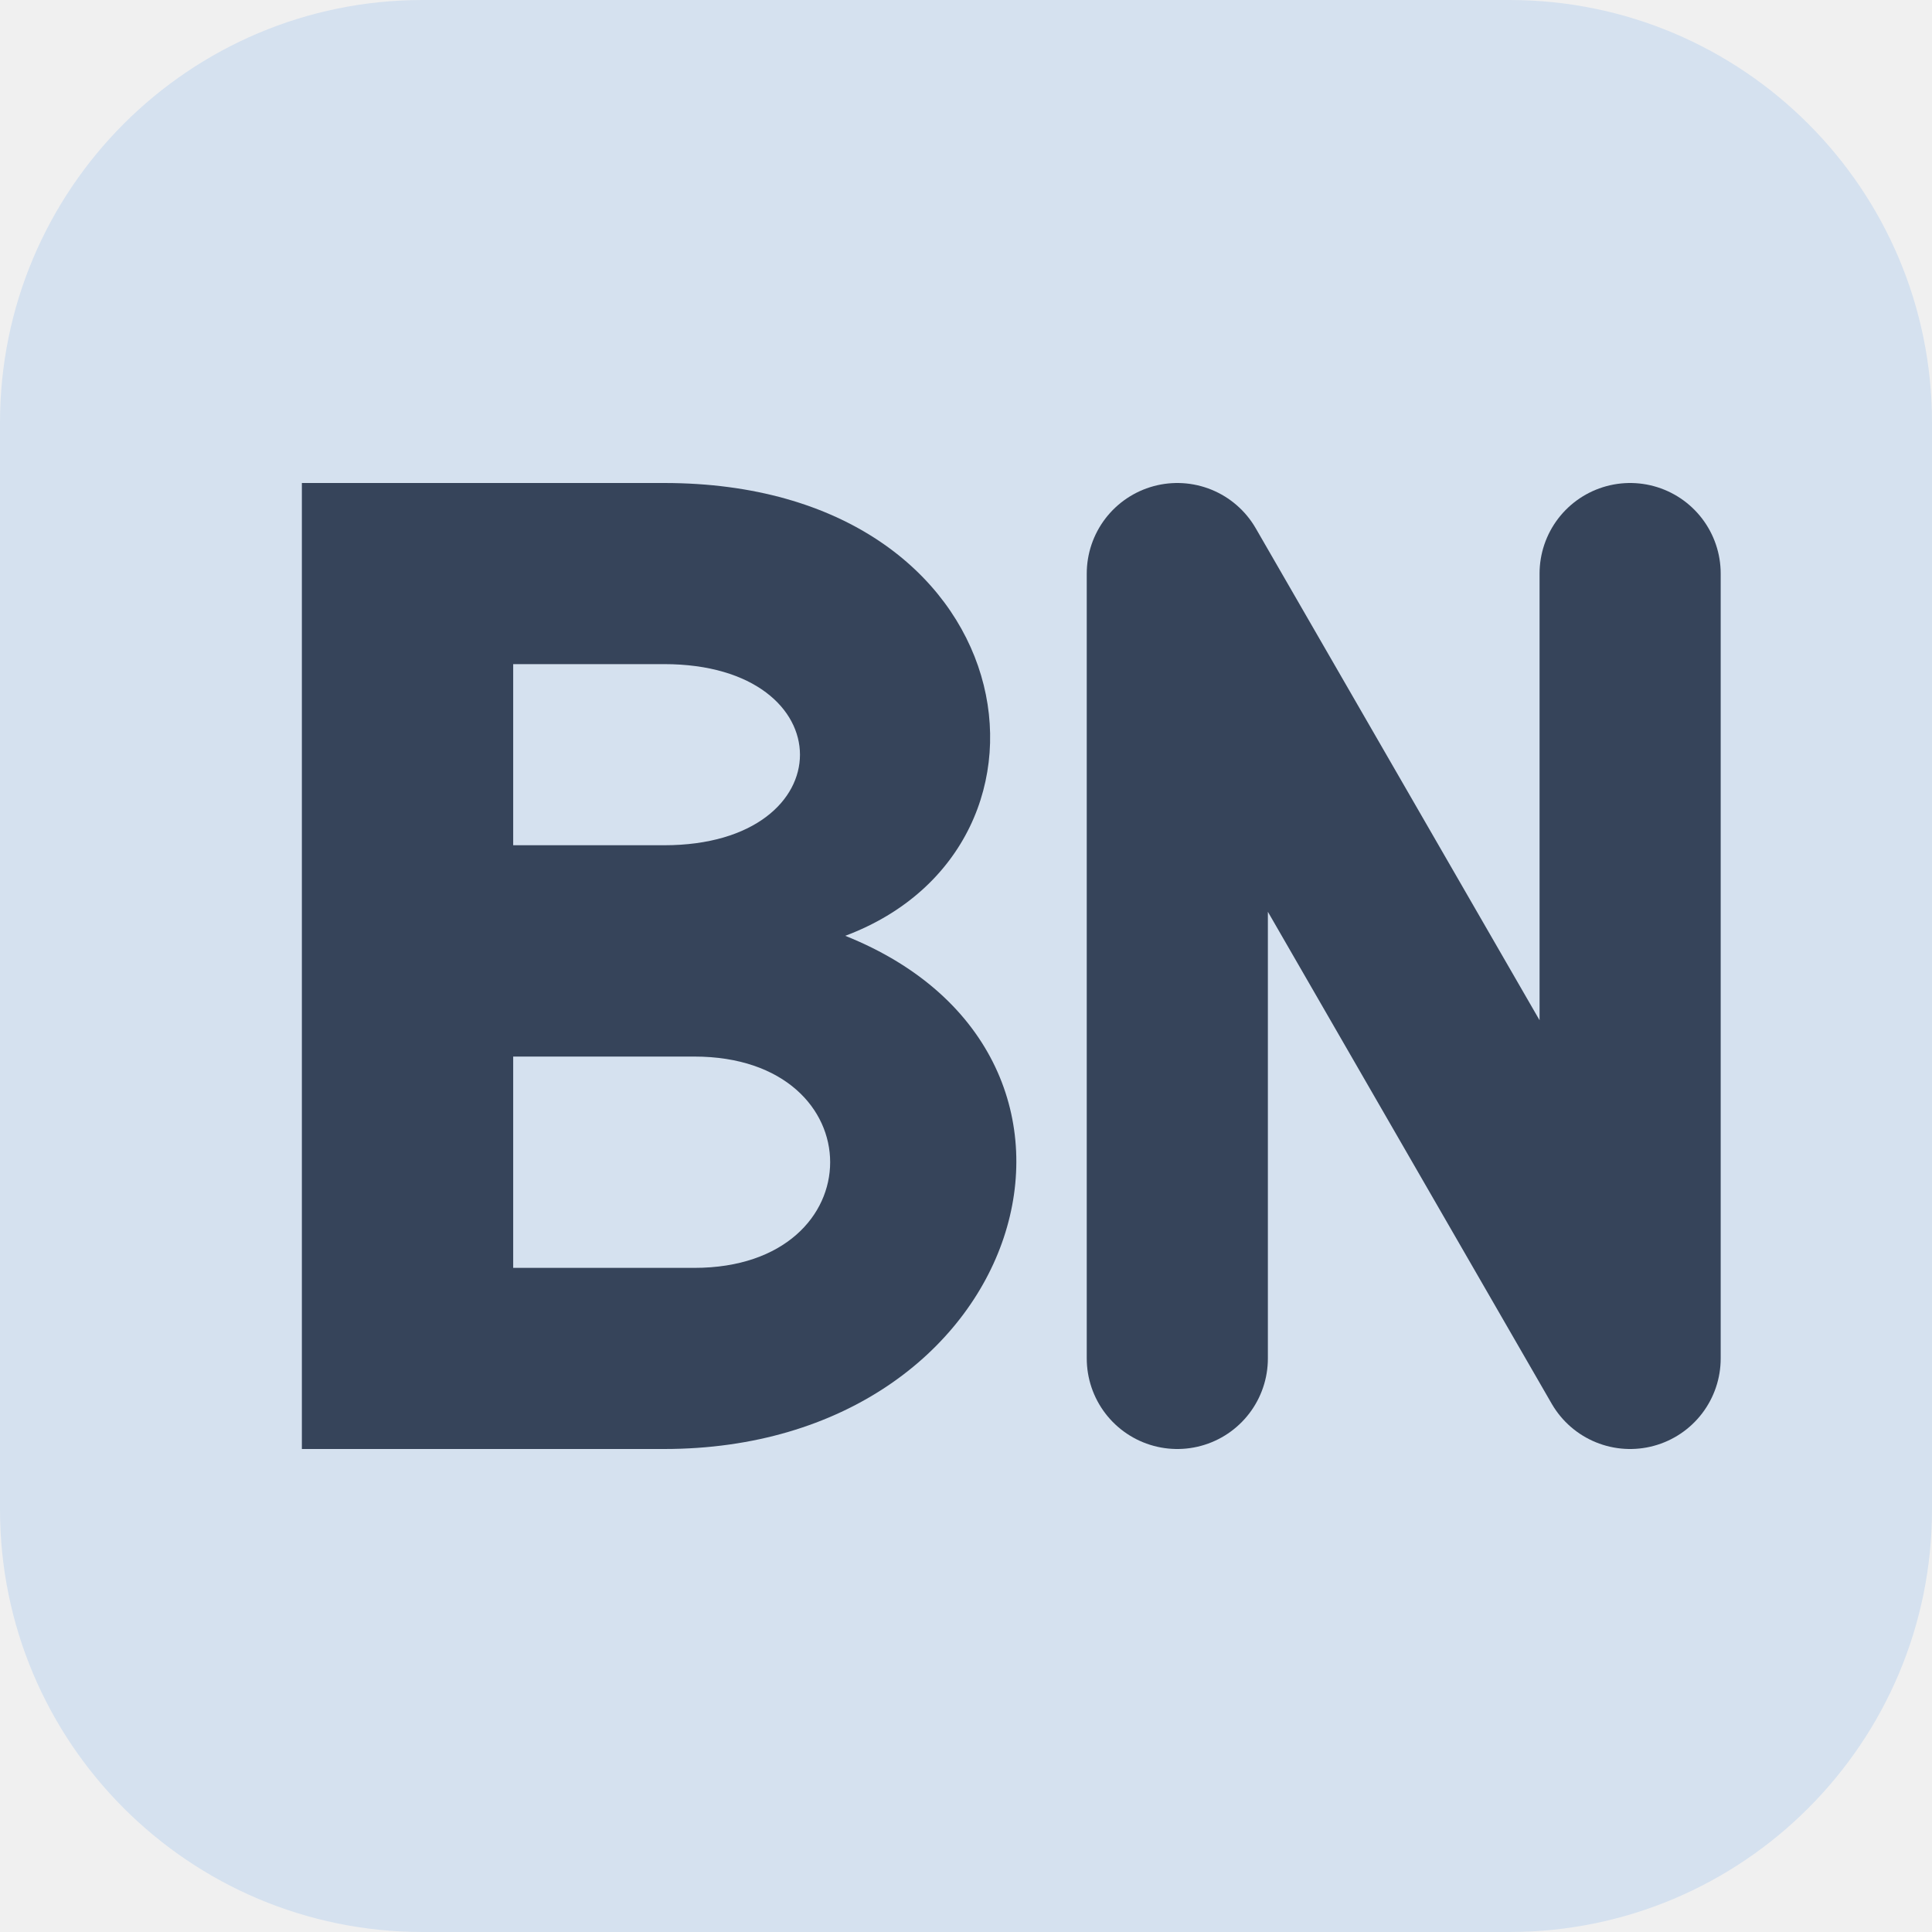
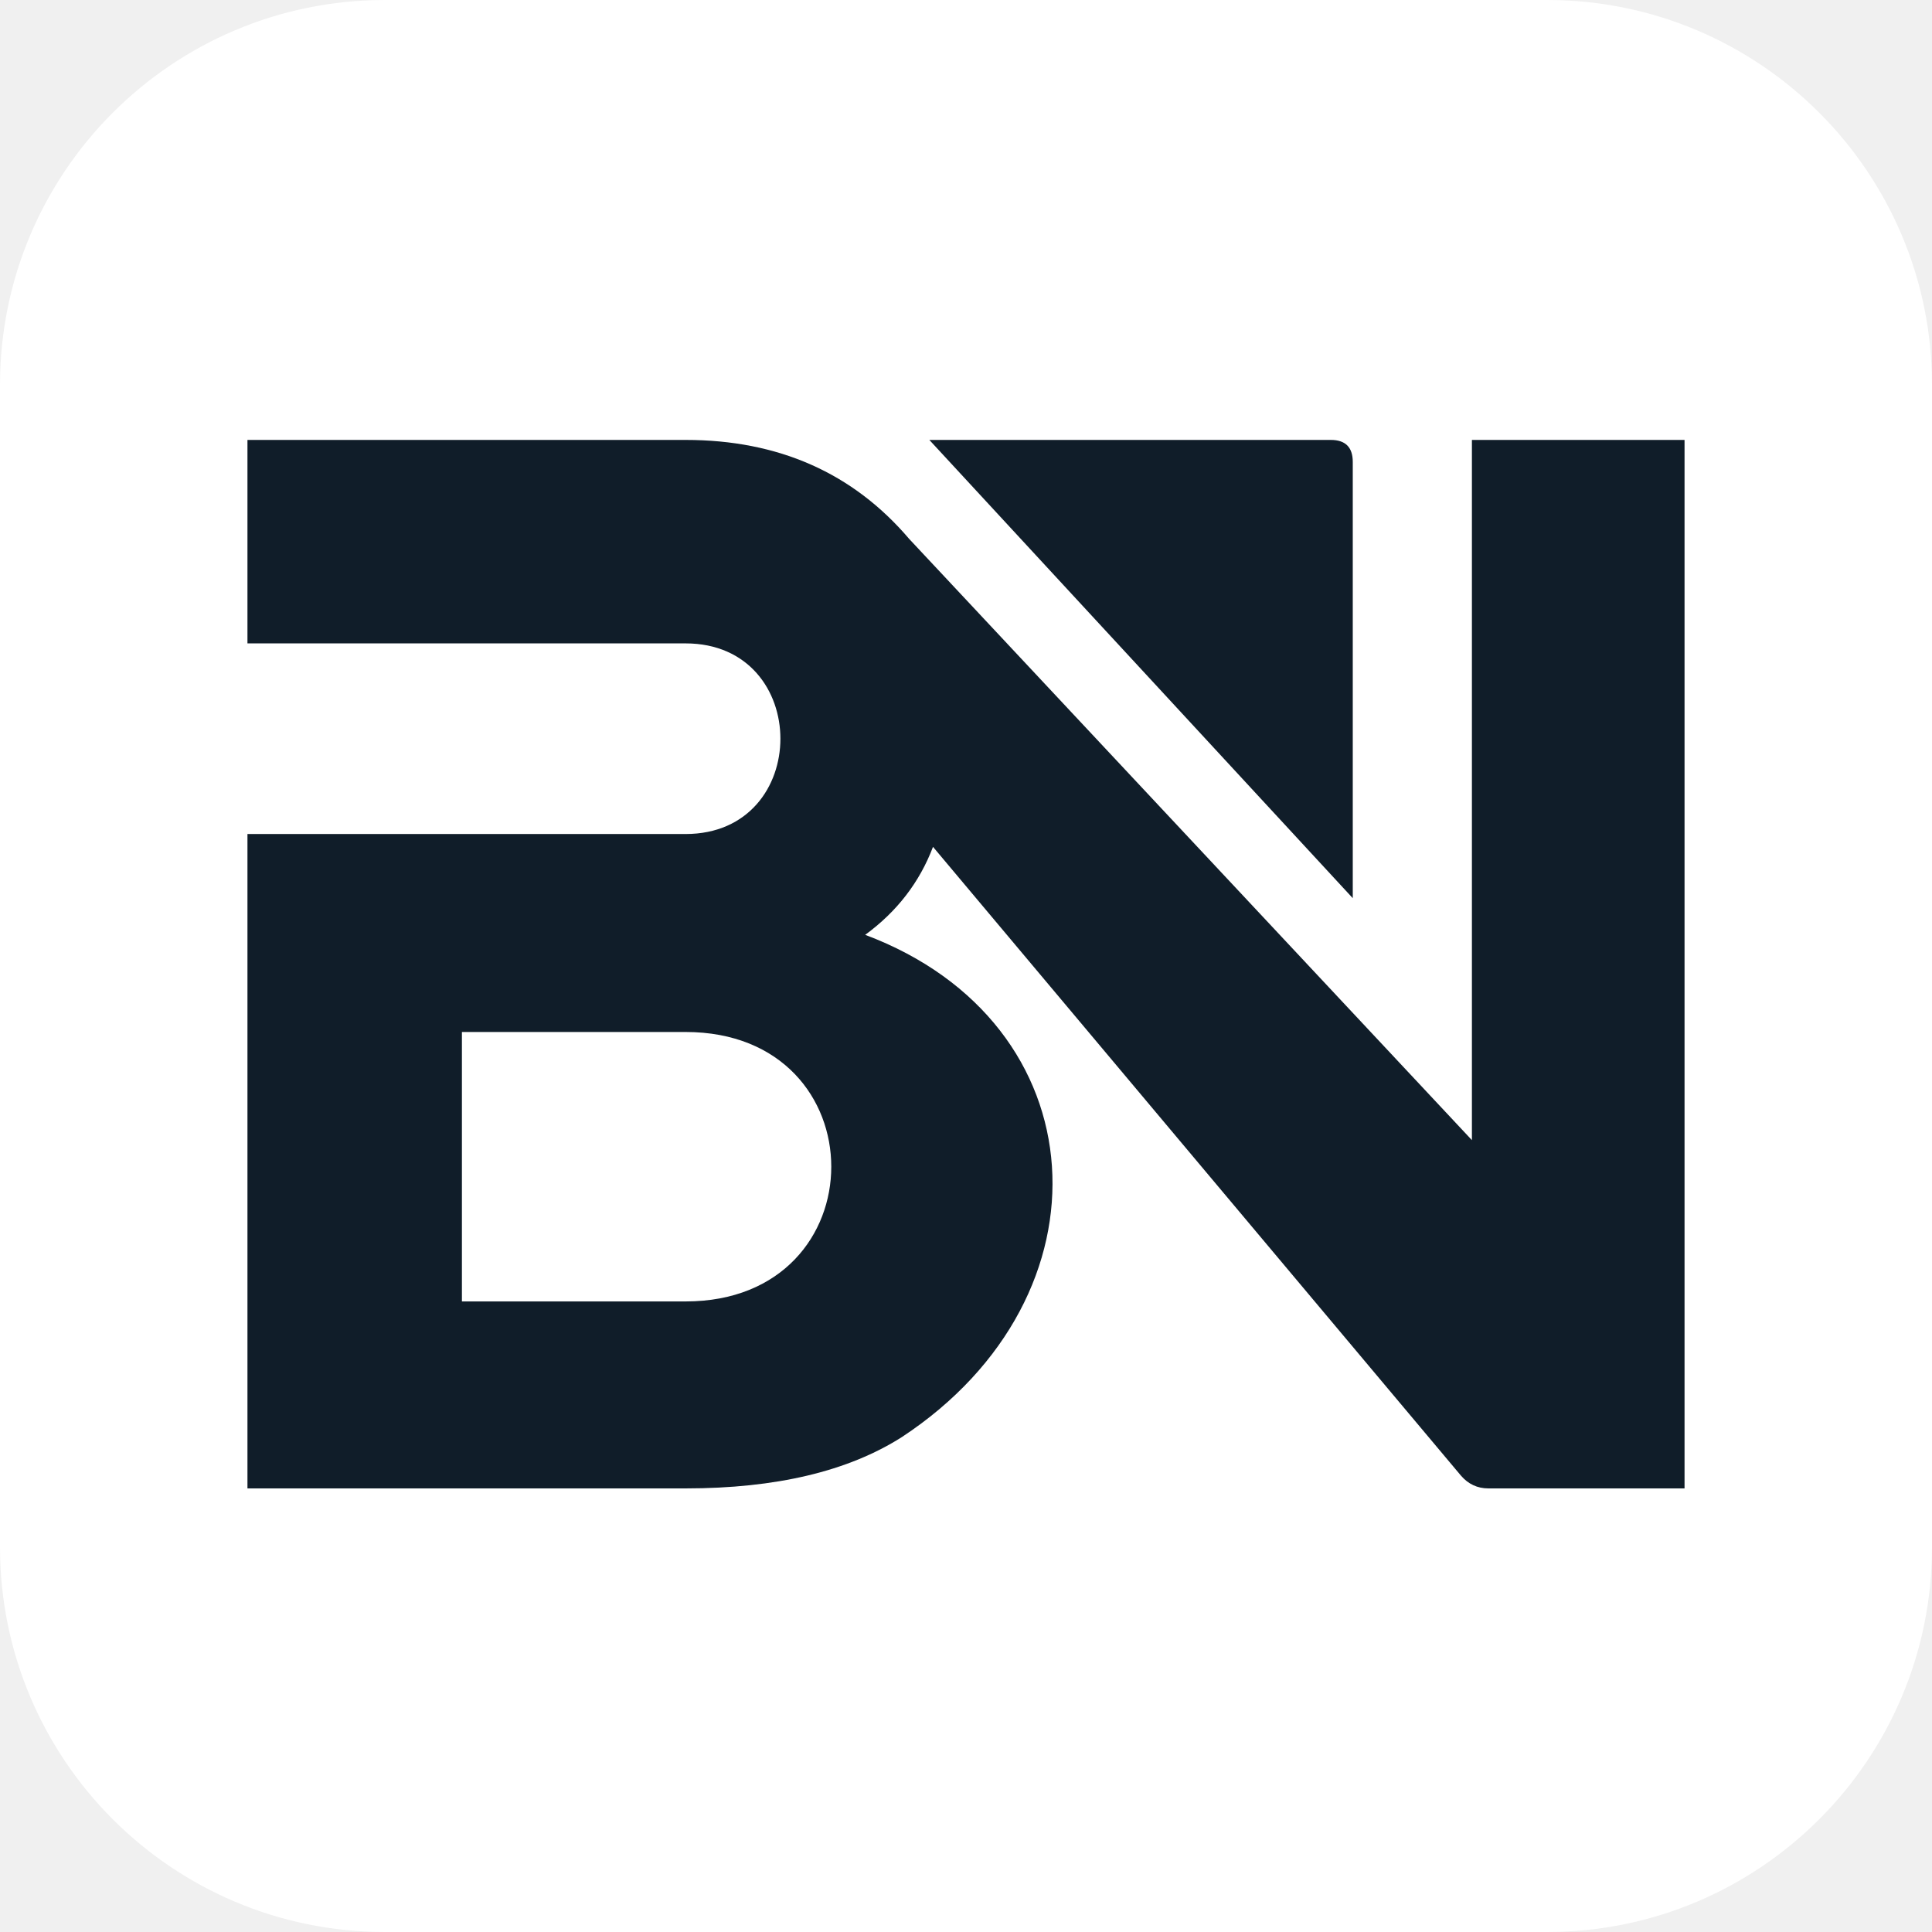
- <svg xmlns="http://www.w3.org/2000/svg" viewBox="0 0 64 64">
-   <rect width="64" height="64" rx="14" fill="#d5e1ef" />
-   <path fill="#36445a" fill-rule="evenodd" d="M10 16H22C34 16 36 28 28 31C38 35 34 48 22 48H10ZM17 22V28H22C28 28 28 22 22 22ZM17 35V42H23C29 42 29 35 23 35Z" />
-   <path d="M39 45V19L54 45V19" fill="none" stroke="#36445a" stroke-width="6" stroke-linejoin="round" stroke-linecap="round" />
+ <svg xmlns="http://www.w3.org/2000/svg" viewBox="100 100 1054 1054">
+   <rect x="100" y="100" width="1054" height="1054" rx="210" fill="#fff" />
+   <g fill="#101d29">
+     <path fill-rule="evenodd" d="M235 340H474Q550 340 596 394L903 722V340H1019V912H912Q903 912 897 905L609 562Q598 591 572 610C700 658 709 807 592 884Q548 912 474 912H235V555H474C543 555 543 451 474 451H235ZM352 663V810H474C580 810 580 663 474 663Z" />
+     <path d="M607 340H826Q838 340 838 352V590Z" />
+   </g>
</svg>
